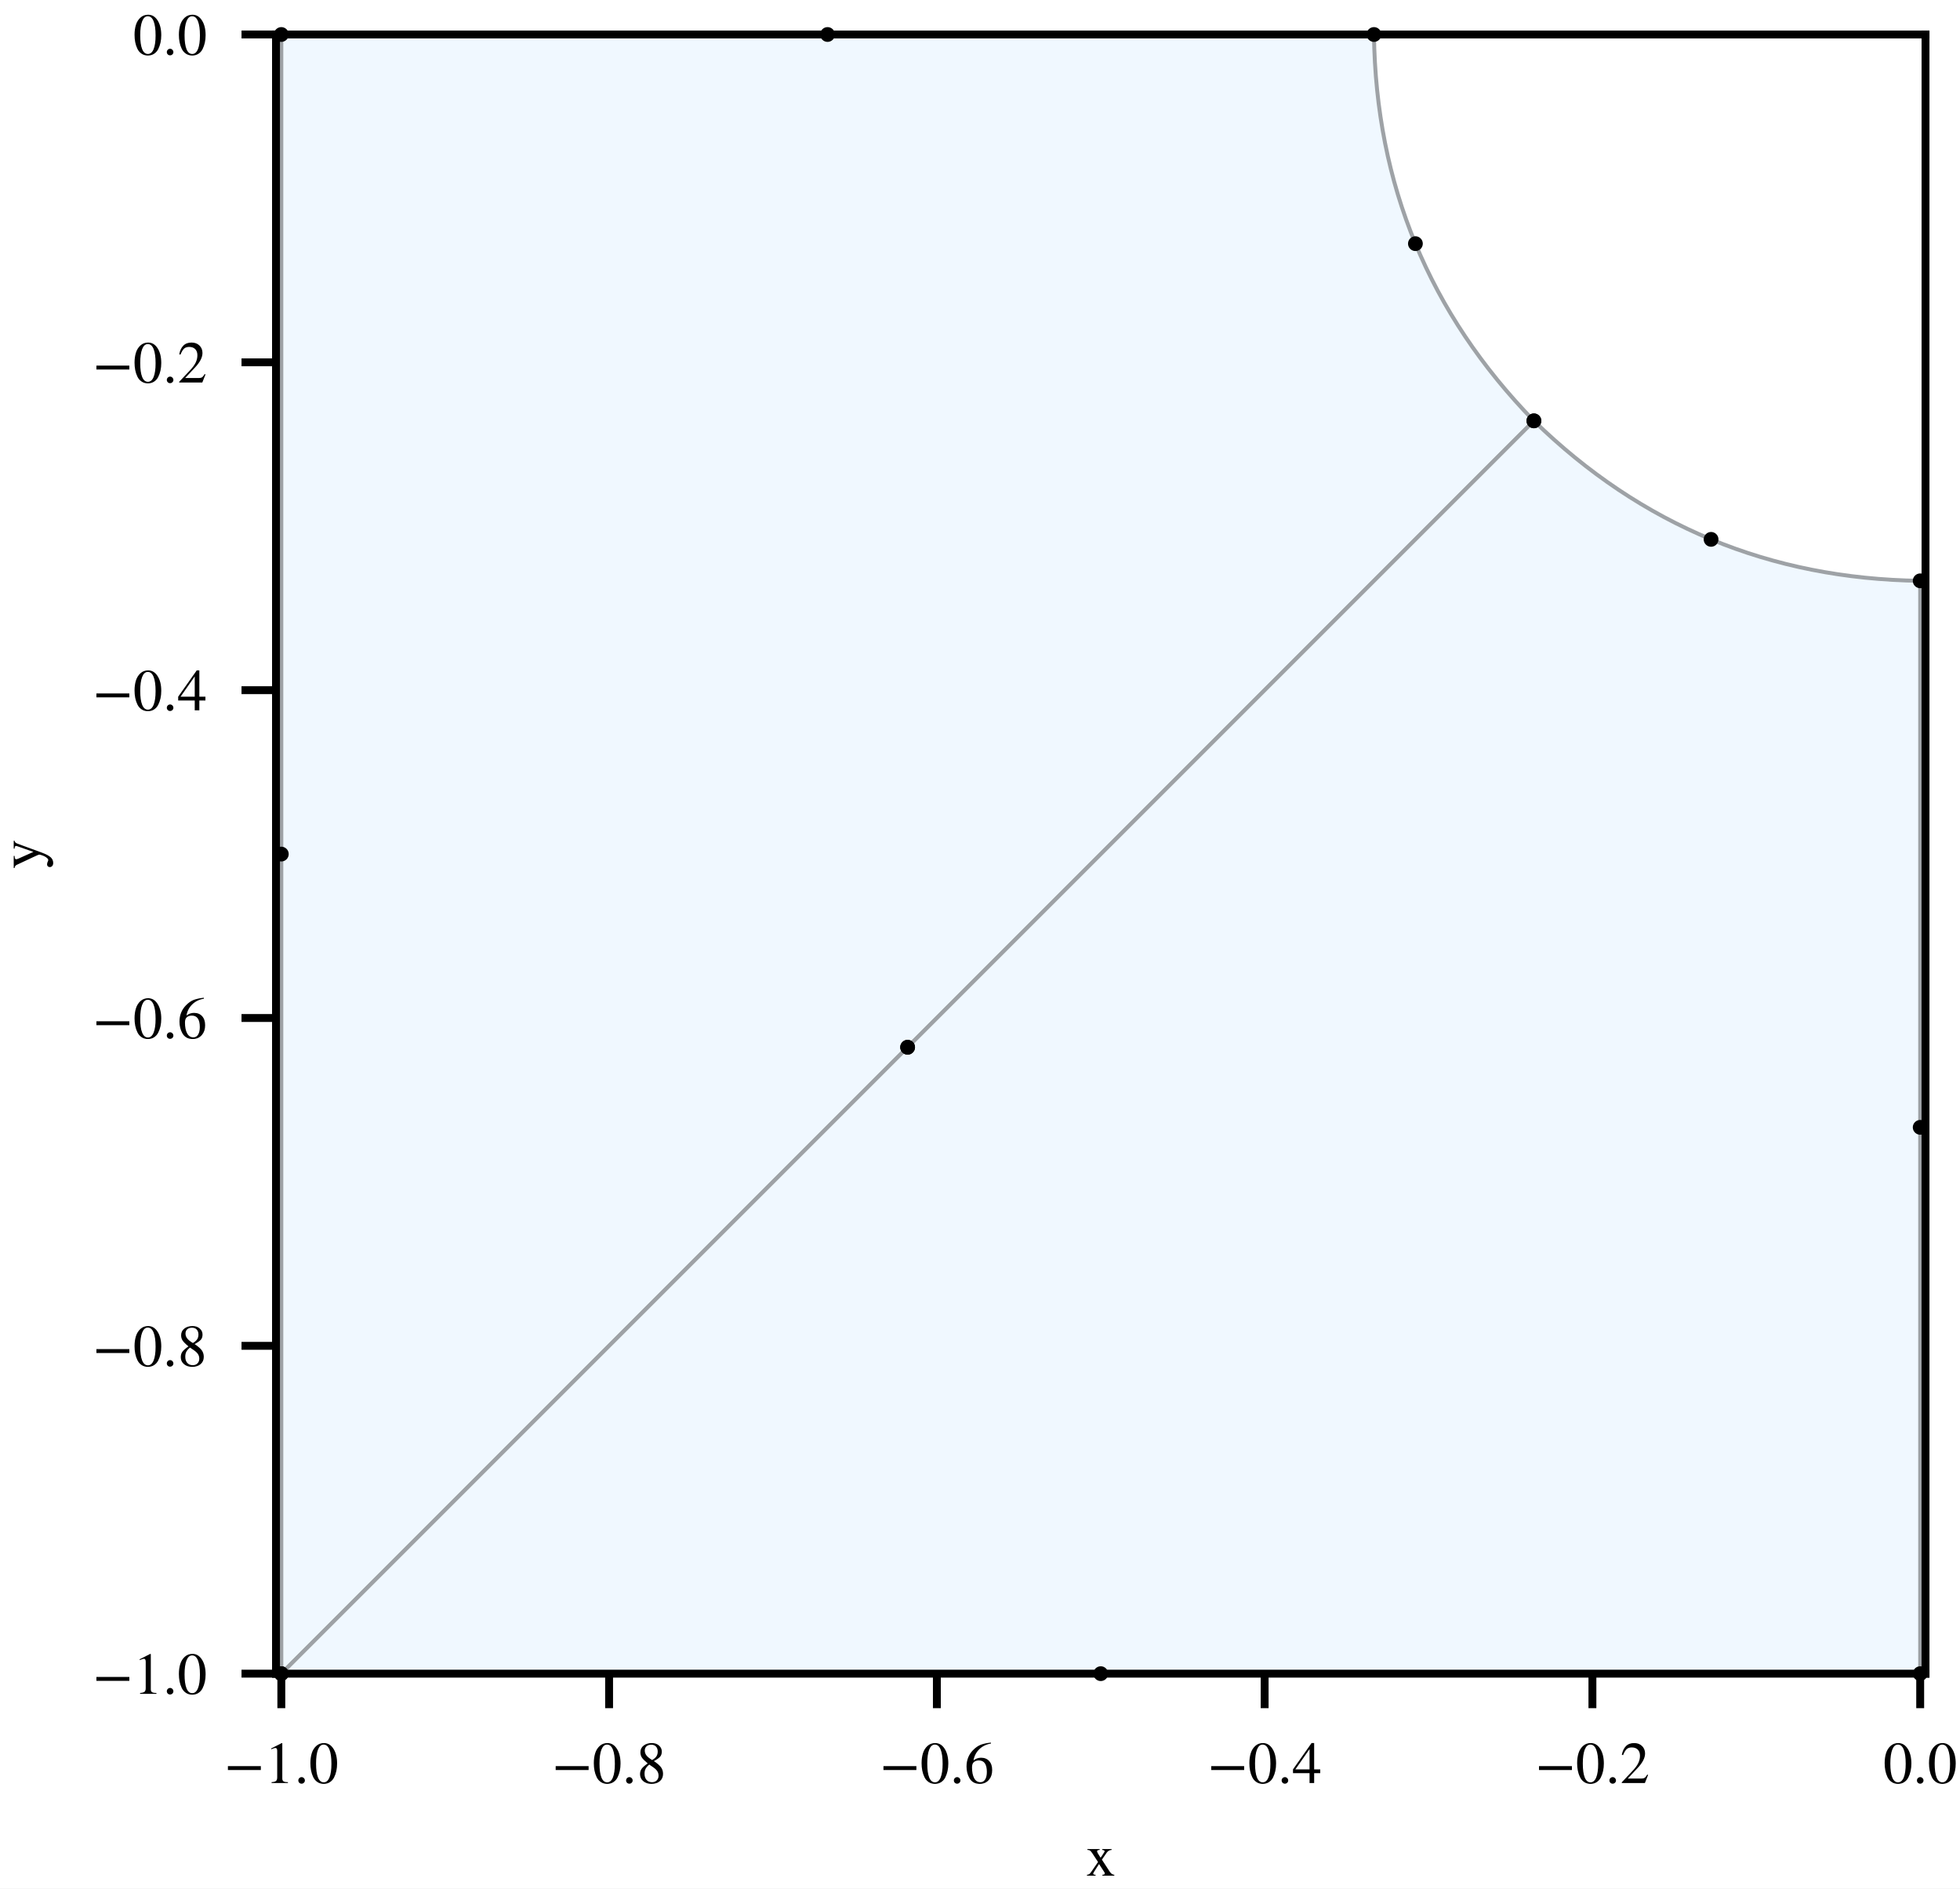
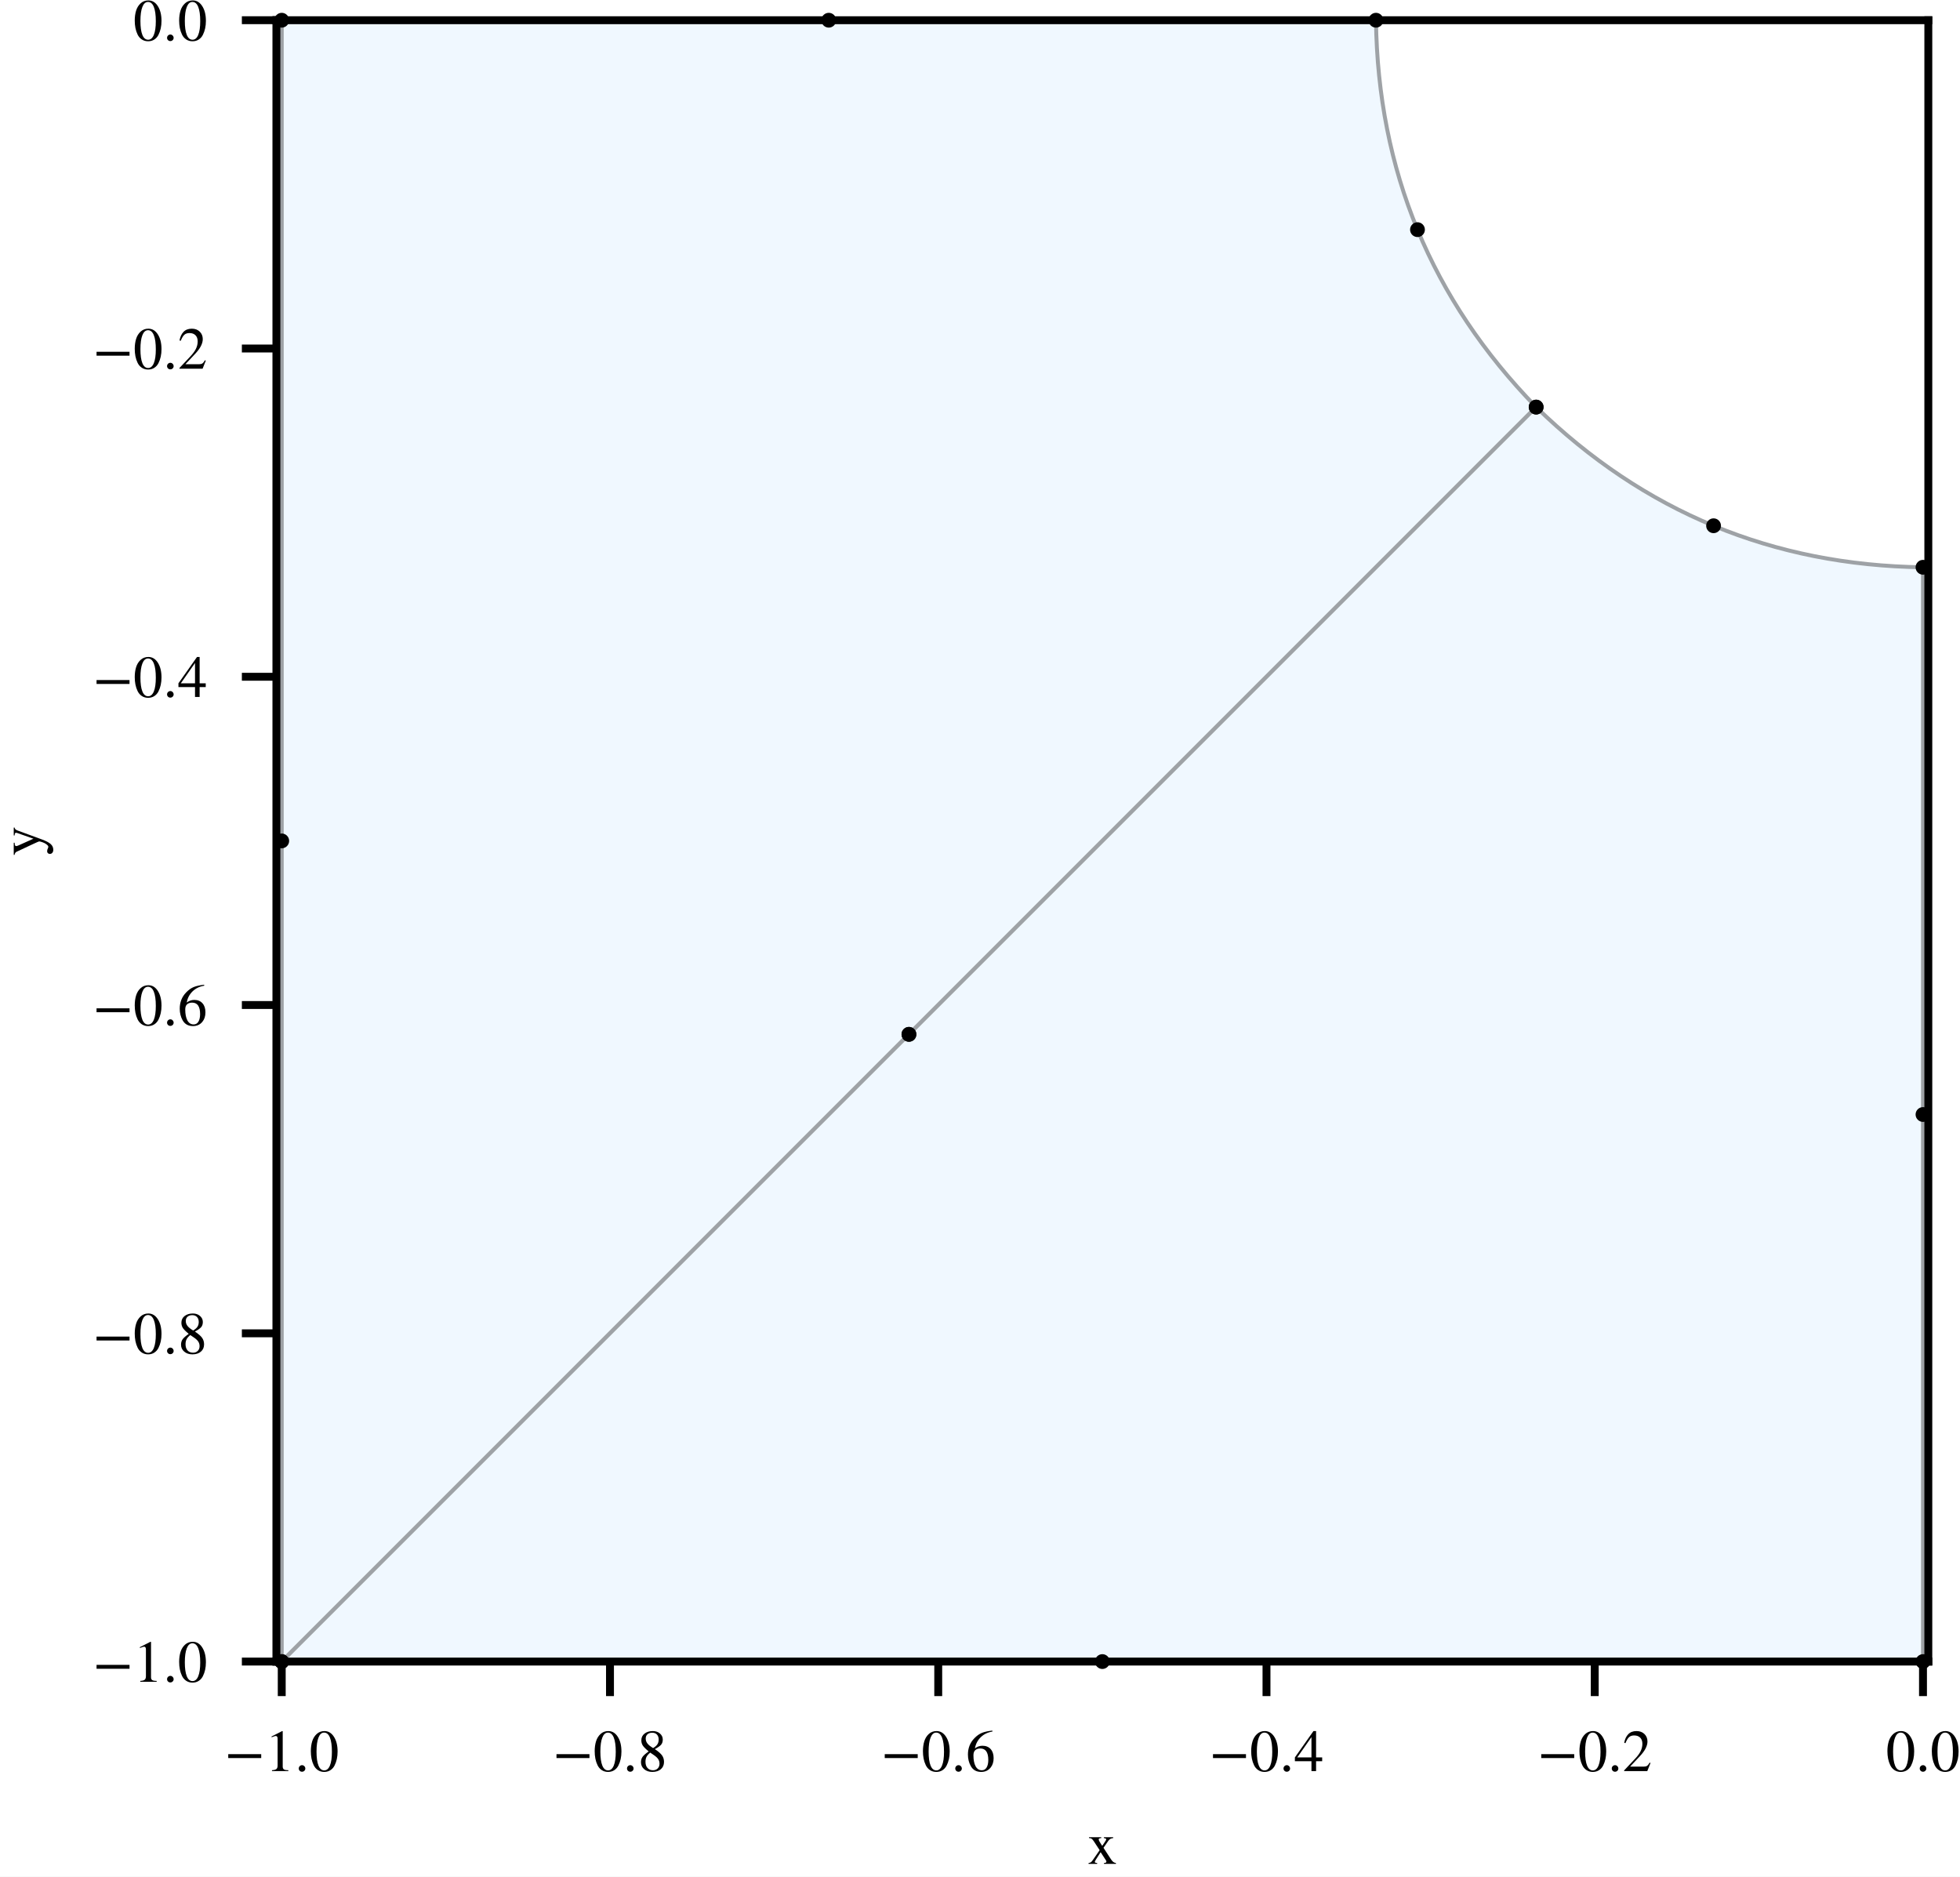
- <svg xmlns="http://www.w3.org/2000/svg" xmlns:xlink="http://www.w3.org/1999/xlink" height="191.62pt" version="1.1" viewBox="0 0 198.91 191.62" width="198.91pt">
+ <svg xmlns="http://www.w3.org/2000/svg" xmlns:xlink="http://www.w3.org/1999/xlink" width="198.62pt" height="190.169pt" viewBox="0 0 198.62 190.169" version="1.1">
  <defs>
-     <style type="text/css">
- *{stroke-linecap:butt;stroke-linejoin:round;}
-   </style>
+     <style type="text/css">*{stroke-linejoin: round; stroke-linecap: butt}</style>
  </defs>
  <g id="figure_1">
    <g id="patch_1">
-       <path d="M 0 191.62  L 198.91 191.62  L 198.91 0  L 0 0  z " style="fill:#ffffff;" />
+       <path d="M 0 190.169  L 198.62 190.169  L 198.62 0  L 0 0  z " style="fill: #ffffff" />
    </g>
    <g id="axes_1">
      <g id="patch_2">
-         <path d="M 28.01 169.82  L 195.41 169.82  L 195.41 3.5  L 28.01 3.5  z " style="fill:#ffffff;" />
+         <path d="M 28.01 168.369  L 195.41 168.369  L 195.41 2.049  L 28.01 2.049  z " style="fill: #ffffff" />
      </g>
      <g id="PatchCollection_1">
-         <path clip-path="url(#pa5c0a19c47)" d="M 28.55 169.82  Q 92.109 106.261 155.668 42.702  Q 139.735 26.344 139.436 3.5  Q 83.976 3.5 28.55 3.5  Q 28.55 86.66 28.55 169.82  " style="fill:#f0f8ff;stroke:#9ea2a6;stroke-width:0.4;" />
-         <path clip-path="url(#pa5c0a19c47)" d="M 28.55 169.82  Q 111.71 169.82 194.87 169.82  Q 194.87 114.394 194.87 58.934  Q 172.026 58.635 155.668 42.702  Q 92.109 106.261 28.55 169.82  " style="fill:#f0f8ff;stroke:#9ea2a6;stroke-width:0.4;" />
+         <path d="M 28.55 168.369  Q 92.109 104.81 155.668 41.251  Q 139.735 24.893 139.436 2.049  Q 83.976 2.049 28.55 2.049  Q 28.55 85.209 28.55 168.369  " clip-path="url(#p8d14324a18)" style="fill: #f0f8ff; stroke: #9ea2a6; stroke-width: 0.4" />
+         <path d="M 28.55 168.369  Q 111.71 168.369 194.87 168.369  Q 194.87 112.943 194.87 57.483  Q 172.026 57.184 155.668 41.251  Q 92.109 104.81 28.55 168.369  " clip-path="url(#p8d14324a18)" style="fill: #f0f8ff; stroke: #9ea2a6; stroke-width: 0.4" />
      </g>
      <g id="matplotlib.axis_1">
        <g id="xtick_1">
          <g id="line2d_1">
            <defs>
-               <path d="M 0 0  L 0 3.5  " id="m382c08a7ab" style="stroke:#000000;stroke-width:0.8;" />
-             </defs>
-             <g>
-               <use style="stroke:#000000;stroke-width:0.8;" x="28.55" xlink:href="#m382c08a7ab" y="169.82" />
+               <path id="mc6845c519b" d="M 0 0  L 0 3.5  " style="stroke: #000000; stroke-width: 0.8" />
+             </defs>
+             <g>
+               <use xlink:href="#mc6845c519b" x="28.55" y="168.369" style="stroke: #000000; stroke-width: 0.8" />
            </g>
          </g>
          <g id="text_1">
-             <defs>
-               <path d="M 62.094 22  L 6.406 22  L 6.406 28.594  L 62.094 28.594  z " id="STIXGeneral-Regular-2212" />
-               <path d="M 39.406 0  L 11.797 0  L 11.797 1.5  Q 17.297 1.797 19.297 3.547  Q 21.297 5.297 21.297 9.5  L 21.297 54.406  Q 21.297 59.297 18.297 59.297  Q 16.906 59.297 13.797 58.094  L 11.094 57.094  L 11.094 58.5  L 29 67.594  L 29.906 67.297  L 29.906 7.594  Q 29.906 4.297 31.906 2.891  Q 33.906 1.5 39.406 1.5  z " id="STIXGeneral-Regular-31" />
-               <path d="M 18.094 4.297  Q 18.094 2.094 16.438 0.5  Q 14.797 -1.094 12.5 -1.094  Q 10.203 -1.094 8.594 0.5  Q 7 2.094 7 4.391  Q 7 6.703 8.641 8.344  Q 10.297 10 12.594 10  Q 14.797 10 16.438 8.297  Q 18.094 6.594 18.094 4.297  z " id="STIXGeneral-Regular-2e" />
-               <path d="M 47.594 33  Q 47.594 26.297 46.297 20.344  Q 45 14.406 42.453 9.406  Q 39.906 4.406 35.406 1.5  Q 30.906 -1.406 25 -1.406  Q 18.906 -1.406 14.297 1.688  Q 9.703 4.797 7.203 10  Q 4.703 15.203 3.547 21.094  Q 2.406 27 2.406 33.594  Q 2.406 42.906 4.703 50.344  Q 7 57.797 12.344 62.688  Q 17.703 67.594 25.406 67.594  Q 35.203 67.594 41.391 58  Q 47.594 48.406 47.594 33  z M 38 32.5  Q 38 48.297 34.641 56.641  Q 31.297 65 24.797 65  Q 18.594 65 15.297 56.594  Q 12 48.203 12 32.906  Q 12 17.5 15.297 9.344  Q 18.594 1.203 25 1.203  Q 31.297 1.203 34.641 9.344  Q 38 17.5 38 32.5  z " id="STIXGeneral-Regular-30" />
-             </defs>
-             <g transform="translate(22.745 180.9178)scale(0.06 -0.06)">
-               <use xlink:href="#STIXGeneral-Regular-2212" />
-               <use x="68.5" xlink:href="#STIXGeneral-Regular-31" />
-               <use x="118.5" xlink:href="#STIXGeneral-Regular-2e" />
-               <use x="143.5" xlink:href="#STIXGeneral-Regular-30" />
+             <g transform="translate(22.745 179.4667) scale(0.06 -0.06)">
+               <defs>
+                 <path id="STIXGeneral-Regular-2212" d="M 3974 1408  L 410 1408  L 410 1830  L 3974 1830  L 3974 1408  z " transform="scale(0.015625)" />
+                 <path id="STIXGeneral-Regular-31" d="M 2522 0  L 755 0  L 755 96  Q 1107 115 1235 227  Q 1363 339 1363 608  L 1363 3482  Q 1363 3795 1171 3795  Q 1082 3795 883 3718  L 710 3654  L 710 3744  L 1856 4326  L 1914 4307  L 1914 486  Q 1914 275 2042 185  Q 2170 96 2522 96  L 2522 0  z " transform="scale(0.015625)" />
+                 <path id="STIXGeneral-Regular-2e" d="M 1158 275  Q 1158 134 1052 32  Q 947 -70 800 -70  Q 653 -70 550 32  Q 448 134 448 281  Q 448 429 553 534  Q 659 640 806 640  Q 947 640 1052 531  Q 1158 422 1158 275  z " transform="scale(0.015625)" />
+                 <path id="STIXGeneral-Regular-30" d="M 3046 2112  Q 3046 1683 2963 1302  Q 2880 922 2717 602  Q 2554 282 2266 96  Q 1978 -90 1600 -90  Q 1210 -90 915 108  Q 621 307 461 640  Q 301 973 227 1350  Q 154 1728 154 2150  Q 154 2746 301 3222  Q 448 3699 790 4012  Q 1133 4326 1626 4326  Q 2253 4326 2649 3712  Q 3046 3098 3046 2112  z M 2432 2080  Q 2432 3091 2217 3625  Q 2003 4160 1587 4160  Q 1190 4160 979 3622  Q 768 3085 768 2106  Q 768 1120 979 598  Q 1190 77 1600 77  Q 2003 77 2217 598  Q 2432 1120 2432 2080  z " transform="scale(0.015625)" />
+               </defs>
+               <use xlink:href="#STIXGeneral-Regular-2212" />
+               <use xlink:href="#STIXGeneral-Regular-31" x="68.5" />
+               <use xlink:href="#STIXGeneral-Regular-2e" x="118.5" />
+               <use xlink:href="#STIXGeneral-Regular-30" x="143.5" />
            </g>
          </g>
        </g>
        <g id="xtick_2">
          <g id="line2d_2">
            <g>
-               <use style="stroke:#000000;stroke-width:0.8;" x="61.814" xlink:href="#m382c08a7ab" y="169.82" />
+               <use xlink:href="#mc6845c519b" x="61.814" y="168.369" style="stroke: #000000; stroke-width: 0.8" />
            </g>
          </g>
          <g id="text_2">
-             <defs>
-               <path d="M 44.5 15.5  Q 44.5 7.797 39.141 3.188  Q 33.797 -1.406 24.797 -1.406  Q 16.406 -1.406 11 3.188  Q 5.594 7.797 5.594 14.906  Q 5.594 20.203 8.188 23.953  Q 10.797 27.703 18.594 33.203  Q 11.094 39.406 8.641 43.203  Q 6.203 47 6.203 52  Q 6.203 59.094 11.641 63.344  Q 17.094 67.594 25.594 67.594  Q 32.906 67.594 37.656 63.438  Q 42.406 59.297 42.406 53.297  Q 42.406 47.797 39.547 44.5  Q 36.703 41.203 29 37.094  Q 38 31.094 41.25 26.391  Q 44.5 21.703 44.5 15.5  z M 35.5 53.297  Q 35.5 58.5 32.594 61.641  Q 29.703 64.797 24.594 64.797  Q 19.5 64.797 16.547 62.141  Q 13.594 59.5 13.594 54.891  Q 13.594 50.297 16.547 46.547  Q 19.5 42.797 26.094 38.906  Q 31.203 41.906 33.344 45.25  Q 35.5 48.594 35.5 53.297  z M 27.094 27.203  L 21.203 31.203  Q 16.797 27.594 15 24.141  Q 13.203 20.703 13.203 15.797  Q 13.203 9 16.641 5.203  Q 20.094 1.406 25.906 1.406  Q 30.797 1.406 33.844 4.453  Q 36.906 7.5 36.906 12.406  Q 36.906 16.906 34.594 20.297  Q 32.297 23.703 27.094 27.203  z " id="STIXGeneral-Regular-38" />
-             </defs>
-             <g transform="translate(56.009 180.9178)scale(0.06 -0.06)">
-               <use xlink:href="#STIXGeneral-Regular-2212" />
-               <use x="68.5" xlink:href="#STIXGeneral-Regular-30" />
-               <use x="118.5" xlink:href="#STIXGeneral-Regular-2e" />
-               <use x="143.5" xlink:href="#STIXGeneral-Regular-38" />
+             <g transform="translate(56.009 179.4667) scale(0.06 -0.06)">
+               <defs>
+                 <path id="STIXGeneral-Regular-38" d="M 2848 992  Q 2848 499 2505 204  Q 2163 -90 1587 -90  Q 1050 -90 704 204  Q 358 499 358 954  Q 358 1293 524 1533  Q 691 1773 1190 2125  Q 710 2522 553 2765  Q 397 3008 397 3328  Q 397 3782 745 4054  Q 1094 4326 1638 4326  Q 2106 4326 2410 4060  Q 2714 3795 2714 3411  Q 2714 3059 2531 2848  Q 2349 2637 1856 2374  Q 2432 1990 2640 1689  Q 2848 1389 2848 992  z M 2272 3411  Q 2272 3744 2086 3945  Q 1901 4147 1574 4147  Q 1248 4147 1059 3977  Q 870 3808 870 3513  Q 870 3219 1059 2979  Q 1248 2739 1670 2490  Q 1997 2682 2134 2896  Q 2272 3110 2272 3411  z M 1734 1741  L 1357 1997  Q 1075 1766 960 1545  Q 845 1325 845 1011  Q 845 576 1065 333  Q 1286 90 1658 90  Q 1971 90 2166 285  Q 2362 480 2362 794  Q 2362 1082 2214 1299  Q 2067 1517 1734 1741  z " transform="scale(0.015625)" />
+               </defs>
+               <use xlink:href="#STIXGeneral-Regular-2212" />
+               <use xlink:href="#STIXGeneral-Regular-30" x="68.5" />
+               <use xlink:href="#STIXGeneral-Regular-2e" x="118.5" />
+               <use xlink:href="#STIXGeneral-Regular-38" x="143.5" />
            </g>
          </g>
        </g>
        <g id="xtick_3">
          <g id="line2d_3">
            <g>
-               <use style="stroke:#000000;stroke-width:0.8;" x="95.078" xlink:href="#m382c08a7ab" y="169.82" />
+               <use xlink:href="#mc6845c519b" x="95.078" y="168.369" style="stroke: #000000; stroke-width: 0.8" />
            </g>
          </g>
          <g id="text_3">
-             <defs>
-               <path d="M 44.594 68.406  L 44.797 66.797  Q 33 64.906 25.094 57.25  Q 17.203 49.594 15.203 38.297  Q 21 42.797 27.906 42.797  Q 36.703 42.797 41.75 37.188  Q 46.797 31.594 46.797 21.906  Q 46.797 12.094 41.703 5.906  Q 35.797 -1.406 25.797 -1.406  Q 13.594 -1.406 8.094 8.703  Q 3.406 17.297 3.406 27.906  Q 3.406 44.297 14.297 55.5  Q 20.5 61.906 27.047 64.547  Q 33.594 67.203 44.594 68.406  z M 37.797 18.797  Q 37.797 38.203 24.297 38.203  Q 19.297 38.203 16 35.547  Q 12.703 32.906 12.703 26.594  Q 12.703 14.906 16.344 8.156  Q 20 1.406 26.906 1.406  Q 32.203 1.406 35 6.156  Q 37.797 10.906 37.797 18.797  z " id="STIXGeneral-Regular-36" />
-             </defs>
-             <g transform="translate(89.273 180.9178)scale(0.06 -0.06)">
-               <use xlink:href="#STIXGeneral-Regular-2212" />
-               <use x="68.5" xlink:href="#STIXGeneral-Regular-30" />
-               <use x="118.5" xlink:href="#STIXGeneral-Regular-2e" />
-               <use x="143.5" xlink:href="#STIXGeneral-Regular-36" />
+             <g transform="translate(89.273 179.4667) scale(0.06 -0.06)">
+               <defs>
+                 <path id="STIXGeneral-Regular-36" d="M 2854 4378  L 2867 4275  Q 2112 4154 1606 3664  Q 1101 3174 973 2451  Q 1344 2739 1786 2739  Q 2349 2739 2672 2380  Q 2995 2022 2995 1402  Q 2995 774 2669 378  Q 2291 -90 1651 -90  Q 870 -90 518 557  Q 218 1107 218 1786  Q 218 2835 915 3552  Q 1312 3962 1731 4131  Q 2150 4301 2854 4378  z M 2419 1203  Q 2419 2445 1555 2445  Q 1235 2445 1024 2275  Q 813 2106 813 1702  Q 813 954 1046 522  Q 1280 90 1722 90  Q 2061 90 2240 394  Q 2419 698 2419 1203  z " transform="scale(0.015625)" />
+               </defs>
+               <use xlink:href="#STIXGeneral-Regular-2212" />
+               <use xlink:href="#STIXGeneral-Regular-30" x="68.5" />
+               <use xlink:href="#STIXGeneral-Regular-2e" x="118.5" />
+               <use xlink:href="#STIXGeneral-Regular-36" x="143.5" />
            </g>
          </g>
        </g>
        <g id="xtick_4">
          <g id="line2d_4">
            <g>
-               <use style="stroke:#000000;stroke-width:0.8;" x="128.342" xlink:href="#m382c08a7ab" y="169.82" />
+               <use xlink:href="#mc6845c519b" x="128.342" y="168.369" style="stroke: #000000; stroke-width: 0.8" />
            </g>
          </g>
          <g id="text_4">
-             <defs>
-               <path d="M 47.297 16.703  L 37 16.703  L 37 0  L 29.203 0  L 29.203 16.703  L 1.203 16.703  L 1.203 23.094  L 32.594 67.594  L 37 67.594  L 37 23.094  L 47.297 23.094  z M 29.203 23.094  L 29.203 57.406  L 5.203 23.094  z " id="STIXGeneral-Regular-34" />
-             </defs>
-             <g transform="translate(122.537 180.9178)scale(0.06 -0.06)">
-               <use xlink:href="#STIXGeneral-Regular-2212" />
-               <use x="68.5" xlink:href="#STIXGeneral-Regular-30" />
-               <use x="118.5" xlink:href="#STIXGeneral-Regular-2e" />
-               <use x="143.5" xlink:href="#STIXGeneral-Regular-34" />
+             <g transform="translate(122.537 179.4667) scale(0.06 -0.06)">
+               <defs>
+                 <path id="STIXGeneral-Regular-34" d="M 3027 1069  L 2368 1069  L 2368 0  L 1869 0  L 1869 1069  L 77 1069  L 77 1478  L 2086 4326  L 2368 4326  L 2368 1478  L 3027 1478  L 3027 1069  z M 1869 1478  L 1869 3674  L 333 1478  L 1869 1478  z " transform="scale(0.015625)" />
+               </defs>
+               <use xlink:href="#STIXGeneral-Regular-2212" />
+               <use xlink:href="#STIXGeneral-Regular-30" x="68.5" />
+               <use xlink:href="#STIXGeneral-Regular-2e" x="118.5" />
+               <use xlink:href="#STIXGeneral-Regular-34" x="143.5" />
            </g>
          </g>
        </g>
        <g id="xtick_5">
          <g id="line2d_5">
            <g>
-               <use style="stroke:#000000;stroke-width:0.8;" x="161.606" xlink:href="#m382c08a7ab" y="169.82" />
+               <use xlink:href="#mc6845c519b" x="161.606" y="168.369" style="stroke: #000000; stroke-width: 0.8" />
            </g>
          </g>
          <g id="text_5">
-             <defs>
-               <path d="M 47.406 13.703  L 42 0  L 2.906 0  L 2.906 1.203  L 20.703 20.094  Q 27.703 27.406 30.703 33.5  Q 33.703 39.594 33.703 46.094  Q 33.703 52.797 30 56.5  Q 26.297 60.203 19.797 60.203  Q 14.406 60.203 11.25 57.391  Q 8.094 54.594 5.094 47.203  L 3 47.703  Q 4.703 57 9.844 62.297  Q 15 67.594 23.797 67.594  Q 32.094 67.594 37.188 62.594  Q 42.297 57.594 42.297 50  Q 42.297 38.703 29.5 25.203  L 13 7.594  L 36.406 7.594  Q 39.703 7.594 41.641 8.891  Q 43.594 10.203 46 14.297  z " id="STIXGeneral-Regular-32" />
-             </defs>
-             <g transform="translate(155.801 180.9178)scale(0.06 -0.06)">
-               <use xlink:href="#STIXGeneral-Regular-2212" />
-               <use x="68.5" xlink:href="#STIXGeneral-Regular-30" />
-               <use x="118.5" xlink:href="#STIXGeneral-Regular-2e" />
-               <use x="143.5" xlink:href="#STIXGeneral-Regular-32" />
+             <g transform="translate(155.801 179.4667) scale(0.06 -0.06)">
+               <defs>
+                 <path id="STIXGeneral-Regular-32" d="M 3034 877  L 2688 0  L 186 0  L 186 77  L 1325 1286  Q 1773 1754 1965 2144  Q 2157 2534 2157 2950  Q 2157 3379 1920 3616  Q 1683 3853 1267 3853  Q 922 3853 720 3673  Q 518 3494 326 3021  L 192 3053  Q 301 3648 630 3987  Q 960 4326 1523 4326  Q 2054 4326 2380 4006  Q 2707 3686 2707 3200  Q 2707 2477 1888 1613  L 832 486  L 2330 486  Q 2541 486 2665 569  Q 2790 653 2944 915  L 3034 877  z " transform="scale(0.015625)" />
+               </defs>
+               <use xlink:href="#STIXGeneral-Regular-2212" />
+               <use xlink:href="#STIXGeneral-Regular-30" x="68.5" />
+               <use xlink:href="#STIXGeneral-Regular-2e" x="118.5" />
+               <use xlink:href="#STIXGeneral-Regular-32" x="143.5" />
            </g>
          </g>
        </g>
        <g id="xtick_6">
          <g id="line2d_6">
            <g>
-               <use style="stroke:#000000;stroke-width:0.8;" x="194.87" xlink:href="#m382c08a7ab" y="169.82" />
+               <use xlink:href="#mc6845c519b" x="194.87" y="168.369" style="stroke: #000000; stroke-width: 0.8" />
            </g>
          </g>
          <g id="text_6">
-             <g transform="translate(191.12 180.9178)scale(0.06 -0.06)">
+             <g transform="translate(191.12 179.4667) scale(0.06 -0.06)">
              <use xlink:href="#STIXGeneral-Regular-30" />
-               <use x="50" xlink:href="#STIXGeneral-Regular-2e" />
-               <use x="75" xlink:href="#STIXGeneral-Regular-30" />
+               <use xlink:href="#STIXGeneral-Regular-2e" x="50" />
+               <use xlink:href="#STIXGeneral-Regular-30" x="75" />
            </g>
          </g>
        </g>
        <g id="text_7">
-           <defs>
-             <path d="M 47.906 0  L 27.797 0  L 27.797 1.5  Q 30.297 1.703 31.047 2.141  Q 31.797 2.594 31.797 3.906  Q 31.797 4.797 31.203 5.703  L 22.094 19.703  L 14.203 7.406  Q 12.203 4.297 12.203 3.297  Q 12.203 1.5 16.203 1.5  L 16.203 0  L 1.703 0  L 1.703 1.5  Q 4.203 1.703 5.547 2.641  Q 6.906 3.594 9 6.594  L 20.406 23.094  L 11 37.5  Q 8.703 41 7.094 42.25  Q 5.5 43.5 3.297 43.5  L 2.406 43.5  L 2.406 45  L 23.094 45  L 23.094 43.5  Q 18.797 43.406 18.797 41.297  Q 18.797 39.203 23.406 32.406  Q 24.703 30.594 24.797 30.406  Q 25.297 31.094 27.797 34.797  Q 28.297 35.703 29 36.703  Q 29.703 37.703 30.047 38.297  Q 30.406 38.906 30.797 39.5  Q 31.203 40.094 31.344 40.547  Q 31.5 41 31.5 41.297  Q 31.5 43.203 27.5 43.5  L 27.5 45  L 43.297 45  L 43.297 43.5  Q 38.203 43.297 35.203 39.094  L 26.906 27.094  L 39.703 7.5  Q 43.594 1.5 47.906 1.5  z " id="STIXGeneral-Regular-78" />
-           </defs>
-           <g transform="translate(110.21 190.3178)scale(0.06 -0.06)">
+           <g transform="translate(110.21 188.8667) scale(0.06 -0.06)">
+             <defs>
+               <path id="STIXGeneral-Regular-78" d="M 3066 0  L 1779 0  L 1779 96  Q 1939 109 1987 137  Q 2035 166 2035 250  Q 2035 307 1997 365  L 1414 1261  L 909 474  Q 781 275 781 211  Q 781 96 1037 96  L 1037 0  L 109 0  L 109 96  Q 269 109 355 169  Q 442 230 576 422  L 1306 1478  L 704 2400  Q 557 2624 454 2704  Q 352 2784 211 2784  L 154 2784  L 154 2880  L 1478 2880  L 1478 2784  Q 1203 2778 1203 2643  Q 1203 2509 1498 2074  Q 1581 1958 1587 1946  Q 1619 1990 1779 2227  Q 1811 2285 1856 2349  Q 1901 2413 1923 2451  Q 1946 2490 1971 2528  Q 1997 2566 2006 2595  Q 2016 2624 2016 2643  Q 2016 2765 1760 2784  L 1760 2880  L 2771 2880  L 2771 2784  Q 2445 2771 2253 2502  L 1722 1734  L 2541 480  Q 2790 96 3066 96  L 3066 0  z " transform="scale(0.015625)" />
+             </defs>
            <use xlink:href="#STIXGeneral-Regular-78" />
          </g>
        </g>
      </g>
      <g id="matplotlib.axis_2">
        <g id="ytick_1">
          <g id="line2d_7">
            <defs>
-               <path d="M 0 0  L -3.5 0  " id="mca8be2dffb" style="stroke:#000000;stroke-width:0.8;" />
-             </defs>
-             <g>
-               <use style="stroke:#000000;stroke-width:0.8;" x="28.01" xlink:href="#mca8be2dffb" y="169.82" />
+               <path id="m1e39379e14" d="M 0 0  L -3.5 0  " style="stroke: #000000; stroke-width: 0.8" />
+             </defs>
+             <g>
+               <use xlink:href="#m1e39379e14" x="28.01" y="168.369" style="stroke: #000000; stroke-width: 0.8" />
            </g>
          </g>
          <g id="text_8">
-             <g transform="translate(9.4 171.8689)scale(0.06 -0.06)">
-               <use xlink:href="#STIXGeneral-Regular-2212" />
-               <use x="68.5" xlink:href="#STIXGeneral-Regular-31" />
-               <use x="118.5" xlink:href="#STIXGeneral-Regular-2e" />
-               <use x="143.5" xlink:href="#STIXGeneral-Regular-30" />
+             <g transform="translate(9.4 170.4178) scale(0.06 -0.06)">
+               <use xlink:href="#STIXGeneral-Regular-2212" />
+               <use xlink:href="#STIXGeneral-Regular-31" x="68.5" />
+               <use xlink:href="#STIXGeneral-Regular-2e" x="118.5" />
+               <use xlink:href="#STIXGeneral-Regular-30" x="143.5" />
            </g>
          </g>
        </g>
        <g id="ytick_2">
          <g id="line2d_8">
            <g>
-               <use style="stroke:#000000;stroke-width:0.8;" x="28.01" xlink:href="#mca8be2dffb" y="136.556" />
+               <use xlink:href="#m1e39379e14" x="28.01" y="135.105" style="stroke: #000000; stroke-width: 0.8" />
            </g>
          </g>
          <g id="text_9">
-             <g transform="translate(9.4 138.6049)scale(0.06 -0.06)">
-               <use xlink:href="#STIXGeneral-Regular-2212" />
-               <use x="68.5" xlink:href="#STIXGeneral-Regular-30" />
-               <use x="118.5" xlink:href="#STIXGeneral-Regular-2e" />
-               <use x="143.5" xlink:href="#STIXGeneral-Regular-38" />
+             <g transform="translate(9.4 137.1538) scale(0.06 -0.06)">
+               <use xlink:href="#STIXGeneral-Regular-2212" />
+               <use xlink:href="#STIXGeneral-Regular-30" x="68.5" />
+               <use xlink:href="#STIXGeneral-Regular-2e" x="118.5" />
+               <use xlink:href="#STIXGeneral-Regular-38" x="143.5" />
            </g>
          </g>
        </g>
        <g id="ytick_3">
          <g id="line2d_9">
            <g>
-               <use style="stroke:#000000;stroke-width:0.8;" x="28.01" xlink:href="#mca8be2dffb" y="103.292" />
+               <use xlink:href="#m1e39379e14" x="28.01" y="101.841" style="stroke: #000000; stroke-width: 0.8" />
            </g>
          </g>
          <g id="text_10">
-             <g transform="translate(9.4 105.3409)scale(0.06 -0.06)">
-               <use xlink:href="#STIXGeneral-Regular-2212" />
-               <use x="68.5" xlink:href="#STIXGeneral-Regular-30" />
-               <use x="118.5" xlink:href="#STIXGeneral-Regular-2e" />
-               <use x="143.5" xlink:href="#STIXGeneral-Regular-36" />
+             <g transform="translate(9.4 103.8898) scale(0.06 -0.06)">
+               <use xlink:href="#STIXGeneral-Regular-2212" />
+               <use xlink:href="#STIXGeneral-Regular-30" x="68.5" />
+               <use xlink:href="#STIXGeneral-Regular-2e" x="118.5" />
+               <use xlink:href="#STIXGeneral-Regular-36" x="143.5" />
            </g>
          </g>
        </g>
        <g id="ytick_4">
          <g id="line2d_10">
            <g>
-               <use style="stroke:#000000;stroke-width:0.8;" x="28.01" xlink:href="#mca8be2dffb" y="70.028" />
+               <use xlink:href="#m1e39379e14" x="28.01" y="68.577" style="stroke: #000000; stroke-width: 0.8" />
            </g>
          </g>
          <g id="text_11">
-             <g transform="translate(9.4 72.07691)scale(0.06 -0.06)">
-               <use xlink:href="#STIXGeneral-Regular-2212" />
-               <use x="68.5" xlink:href="#STIXGeneral-Regular-30" />
-               <use x="118.5" xlink:href="#STIXGeneral-Regular-2e" />
-               <use x="143.5" xlink:href="#STIXGeneral-Regular-34" />
+             <g transform="translate(9.4 70.62581) scale(0.06 -0.06)">
+               <use xlink:href="#STIXGeneral-Regular-2212" />
+               <use xlink:href="#STIXGeneral-Regular-30" x="68.5" />
+               <use xlink:href="#STIXGeneral-Regular-2e" x="118.5" />
+               <use xlink:href="#STIXGeneral-Regular-34" x="143.5" />
            </g>
          </g>
        </g>
        <g id="ytick_5">
          <g id="line2d_11">
            <g>
-               <use style="stroke:#000000;stroke-width:0.8;" x="28.01" xlink:href="#mca8be2dffb" y="36.764" />
+               <use xlink:href="#m1e39379e14" x="28.01" y="35.313" style="stroke: #000000; stroke-width: 0.8" />
            </g>
          </g>
          <g id="text_12">
-             <g transform="translate(9.4 38.81291)scale(0.06 -0.06)">
-               <use xlink:href="#STIXGeneral-Regular-2212" />
-               <use x="68.5" xlink:href="#STIXGeneral-Regular-30" />
-               <use x="118.5" xlink:href="#STIXGeneral-Regular-2e" />
-               <use x="143.5" xlink:href="#STIXGeneral-Regular-32" />
+             <g transform="translate(9.4 37.36181) scale(0.06 -0.06)">
+               <use xlink:href="#STIXGeneral-Regular-2212" />
+               <use xlink:href="#STIXGeneral-Regular-30" x="68.5" />
+               <use xlink:href="#STIXGeneral-Regular-2e" x="118.5" />
+               <use xlink:href="#STIXGeneral-Regular-32" x="143.5" />
            </g>
          </g>
        </g>
        <g id="ytick_6">
          <g id="line2d_12">
            <g>
-               <use style="stroke:#000000;stroke-width:0.8;" x="28.01" xlink:href="#mca8be2dffb" y="3.5" />
+               <use xlink:href="#m1e39379e14" x="28.01" y="2.049" style="stroke: #000000; stroke-width: 0.8" />
            </g>
          </g>
          <g id="text_13">
-             <g transform="translate(13.51 5.548906)scale(0.06 -0.06)">
+             <g transform="translate(13.51 4.097813) scale(0.06 -0.06)">
              <use xlink:href="#STIXGeneral-Regular-30" />
-               <use x="50" xlink:href="#STIXGeneral-Regular-2e" />
-               <use x="75" xlink:href="#STIXGeneral-Regular-30" />
+               <use xlink:href="#STIXGeneral-Regular-2e" x="50" />
+               <use xlink:href="#STIXGeneral-Regular-30" x="75" />
            </g>
          </g>
        </g>
        <g id="text_14">
-           <defs>
-             <path d="M 47.5 45  L 47.5 43.5  Q 45.703 43.297 44.594 42.188  Q 43.5 41.094 42.5 38.406  L 27.5 -2.5  Q 23.594 -13.094 19.641 -17.438  Q 15.703 -21.797 10 -21.797  Q 6.797 -21.797 4.891 -20.141  Q 3 -18.5 3 -16  Q 3 -14.094 4.25 -12.75  Q 5.5 -11.406 7.297 -11.406  Q 10.203 -11.406 12.5 -12.703  Q 13.797 -13.406 15.094 -13.406  Q 17.203 -13.406 20.094 -9  Q 21.5 -7 22.797 -3.297  Q 24.094 0.406 24.094 1.797  Q 24.094 3.094 19.906 11.906  L 6.703 40.094  Q 5.406 43 1.406 43.594  L 1.406 45  L 21.906 45  L 21.906 43.5  Q 18.703 43.406 17.453 42.797  Q 16.203 42.203 16.203 40.797  Q 16.203 39.703 17.5 36.703  L 28.703 11.703  L 38.406 39.297  Q 38.797 40.203 38.797 41.094  Q 38.797 43.5 34.203 43.5  L 34.203 45  z " id="STIXGeneral-Regular-79" />
-           </defs>
-           <g transform="translate(4.092187 88.16)rotate(-90)scale(0.06 -0.06)">
+           <g transform="translate(4.092187 86.70891) rotate(-90) scale(0.06 -0.06)">
+             <defs>
+               <path id="STIXGeneral-Regular-79" d="M 3040 2880  L 3040 2784  Q 2925 2771 2854 2700  Q 2784 2630 2720 2458  L 1760 -160  Q 1510 -838 1257 -1116  Q 1005 -1395 640 -1395  Q 435 -1395 313 -1289  Q 192 -1184 192 -1024  Q 192 -902 272 -816  Q 352 -730 467 -730  Q 653 -730 800 -813  Q 883 -858 966 -858  Q 1101 -858 1286 -576  Q 1376 -448 1459 -211  Q 1542 26 1542 115  Q 1542 198 1274 762  L 429 2566  Q 346 2752 90 2790  L 90 2880  L 1402 2880  L 1402 2784  Q 1197 2778 1117 2739  Q 1037 2701 1037 2611  Q 1037 2541 1120 2349  L 1837 749  L 2458 2515  Q 2483 2573 2483 2630  Q 2483 2784 2189 2784  L 2189 2880  L 3040 2880  z " transform="scale(0.015625)" />
+             </defs>
            <use xlink:href="#STIXGeneral-Regular-79" />
          </g>
        </g>
      </g>
      <g id="line2d_13">
-         <path d="M 28.55 169.82  L 155.668 42.702  L 139.436 3.5  L 28.55 3.5  L 92.109 106.261  L 143.643 24.722  L 83.984 3.5  L 28.55 86.66  L 28.55 169.82  L 194.87 169.82  L 194.87 58.934  L 155.668 42.702  L 111.71 169.82  L 194.87 114.386  L 173.648 54.727  L 92.109 106.261  " style="fill:none;" />
+         <path d="M 28.55 168.369  L 155.668 41.251  L 139.436 2.049  L 28.55 2.049  L 92.109 104.81  L 143.643 23.271  L 83.984 2.049  L 28.55 85.209  L 28.55 168.369  L 194.87 168.369  L 194.87 57.483  L 155.668 41.251  L 111.71 168.369  L 194.87 112.934  L 173.648 53.275  L 92.109 104.81  " style="fill: none" />
        <defs>
-           <path d="M 0 0.75  C 0.199 0.75 0.39 0.671 0.53 0.53  C 0.671 0.39 0.75 0.199 0.75 0  C 0.75 -0.199 0.671 -0.39 0.53 -0.53  C 0.39 -0.671 0.199 -0.75 0 -0.75  C -0.199 -0.75 -0.39 -0.671 -0.53 -0.53  C -0.671 -0.39 -0.75 -0.199 -0.75 0  C -0.75 0.199 -0.671 0.39 -0.53 0.53  C -0.39 0.671 -0.199 0.75 0 0.75  z " id="m5527d3a760" />
+           <path id="m0036f17d4a" d="M 0 0.75  C 0.199 0.75 0.39 0.671 0.53 0.53  C 0.671 0.39 0.75 0.199 0.75 0  C 0.75 -0.199 0.671 -0.39 0.53 -0.53  C 0.39 -0.671 0.199 -0.75 0 -0.75  C -0.199 -0.75 -0.39 -0.671 -0.53 -0.53  C -0.671 -0.39 -0.75 -0.199 -0.75 0  C -0.75 0.199 -0.671 0.39 -0.53 0.53  C -0.39 0.671 -0.199 0.75 0 0.75  z " />
        </defs>
        <g>
-           <use x="28.55" xlink:href="#m5527d3a760" y="169.82" />
-           <use x="155.668" xlink:href="#m5527d3a760" y="42.702" />
-           <use x="139.436" xlink:href="#m5527d3a760" y="3.5" />
-           <use x="28.55" xlink:href="#m5527d3a760" y="3.5" />
-           <use x="92.109" xlink:href="#m5527d3a760" y="106.261" />
-           <use x="143.643" xlink:href="#m5527d3a760" y="24.722" />
-           <use x="83.984" xlink:href="#m5527d3a760" y="3.5" />
-           <use x="28.55" xlink:href="#m5527d3a760" y="86.66" />
-           <use x="28.55" xlink:href="#m5527d3a760" y="169.82" />
-           <use x="194.87" xlink:href="#m5527d3a760" y="169.82" />
-           <use x="194.87" xlink:href="#m5527d3a760" y="58.934" />
-           <use x="155.668" xlink:href="#m5527d3a760" y="42.702" />
-           <use x="111.71" xlink:href="#m5527d3a760" y="169.82" />
-           <use x="194.87" xlink:href="#m5527d3a760" y="114.386" />
-           <use x="173.648" xlink:href="#m5527d3a760" y="54.727" />
-           <use x="92.109" xlink:href="#m5527d3a760" y="106.261" />
+           <use xlink:href="#m0036f17d4a" x="28.55" y="168.369" />
+           <use xlink:href="#m0036f17d4a" x="155.668" y="41.251" />
+           <use xlink:href="#m0036f17d4a" x="139.436" y="2.049" />
+           <use xlink:href="#m0036f17d4a" x="28.55" y="2.049" />
+           <use xlink:href="#m0036f17d4a" x="92.109" y="104.81" />
+           <use xlink:href="#m0036f17d4a" x="143.643" y="23.271" />
+           <use xlink:href="#m0036f17d4a" x="83.984" y="2.049" />
+           <use xlink:href="#m0036f17d4a" x="28.55" y="85.209" />
+           <use xlink:href="#m0036f17d4a" x="28.55" y="168.369" />
+           <use xlink:href="#m0036f17d4a" x="194.87" y="168.369" />
+           <use xlink:href="#m0036f17d4a" x="194.87" y="57.483" />
+           <use xlink:href="#m0036f17d4a" x="155.668" y="41.251" />
+           <use xlink:href="#m0036f17d4a" x="111.71" y="168.369" />
+           <use xlink:href="#m0036f17d4a" x="194.87" y="112.934" />
+           <use xlink:href="#m0036f17d4a" x="173.648" y="53.275" />
+           <use xlink:href="#m0036f17d4a" x="92.109" y="104.81" />
        </g>
      </g>
      <g id="patch_3">
-         <path d="M 28.01 169.82  L 28.01 3.5  " style="fill:none;stroke:#000000;stroke-linecap:square;stroke-linejoin:miter;stroke-width:0.8;" />
+         <path d="M 28.01 168.369  L 28.01 2.049  " style="fill: none; stroke: #000000; stroke-width: 0.8; stroke-linejoin: miter; stroke-linecap: square" />
      </g>
      <g id="patch_4">
-         <path d="M 195.41 169.82  L 195.41 3.5  " style="fill:none;stroke:#000000;stroke-linecap:square;stroke-linejoin:miter;stroke-width:0.8;" />
+         <path d="M 195.41 168.369  L 195.41 2.049  " style="fill: none; stroke: #000000; stroke-width: 0.8; stroke-linejoin: miter; stroke-linecap: square" />
      </g>
      <g id="patch_5">
-         <path d="M 28.01 169.82  L 195.41 169.82  " style="fill:none;stroke:#000000;stroke-linecap:square;stroke-linejoin:miter;stroke-width:0.8;" />
+         <path d="M 28.01 168.369  L 195.41 168.369  " style="fill: none; stroke: #000000; stroke-width: 0.8; stroke-linejoin: miter; stroke-linecap: square" />
      </g>
      <g id="patch_6">
-         <path d="M 28.01 3.5  L 195.41 3.5  " style="fill:none;stroke:#000000;stroke-linecap:square;stroke-linejoin:miter;stroke-width:0.8;" />
+         <path d="M 28.01 2.049  L 195.41 2.049  " style="fill: none; stroke: #000000; stroke-width: 0.8; stroke-linejoin: miter; stroke-linecap: square" />
      </g>
    </g>
  </g>
  <defs>
-     <clipPath id="pa5c0a19c47">
-       <rect height="166.32" width="167.4" x="28.01" y="3.5" />
+     <clipPath id="p8d14324a18">
+       <rect x="28.01" y="2.049" width="167.4" height="166.32" />
    </clipPath>
  </defs>
</svg>
